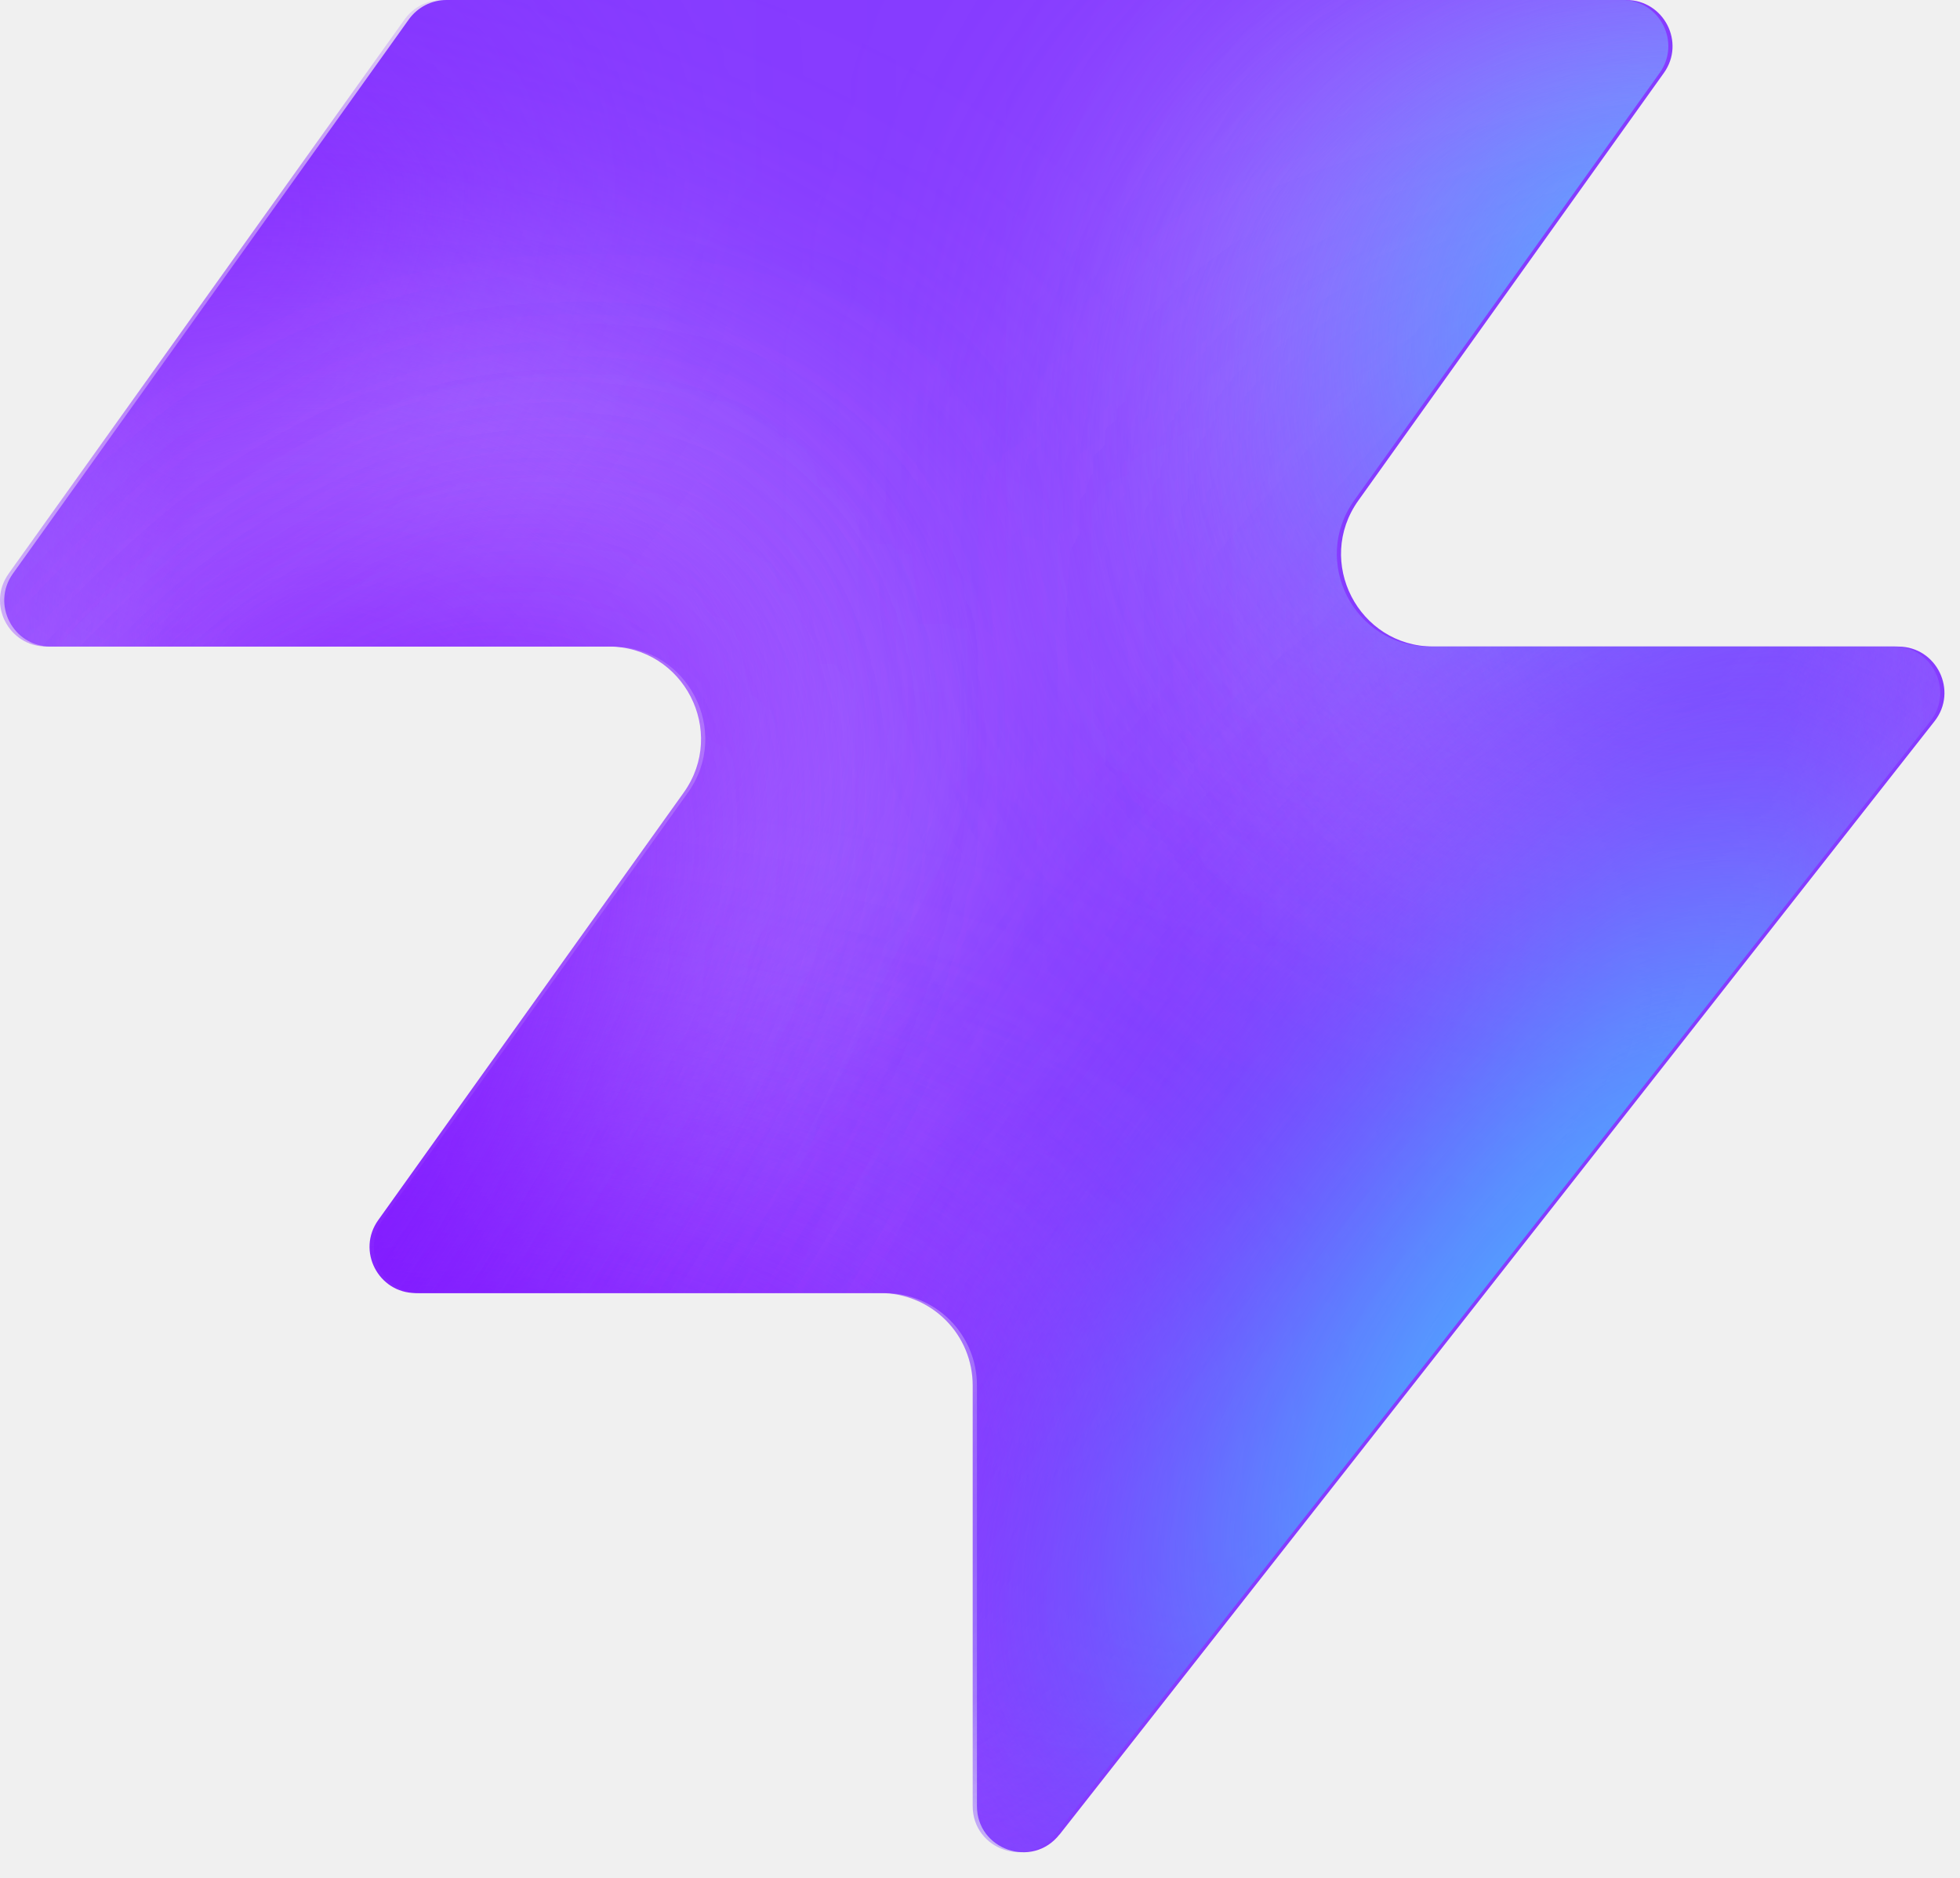
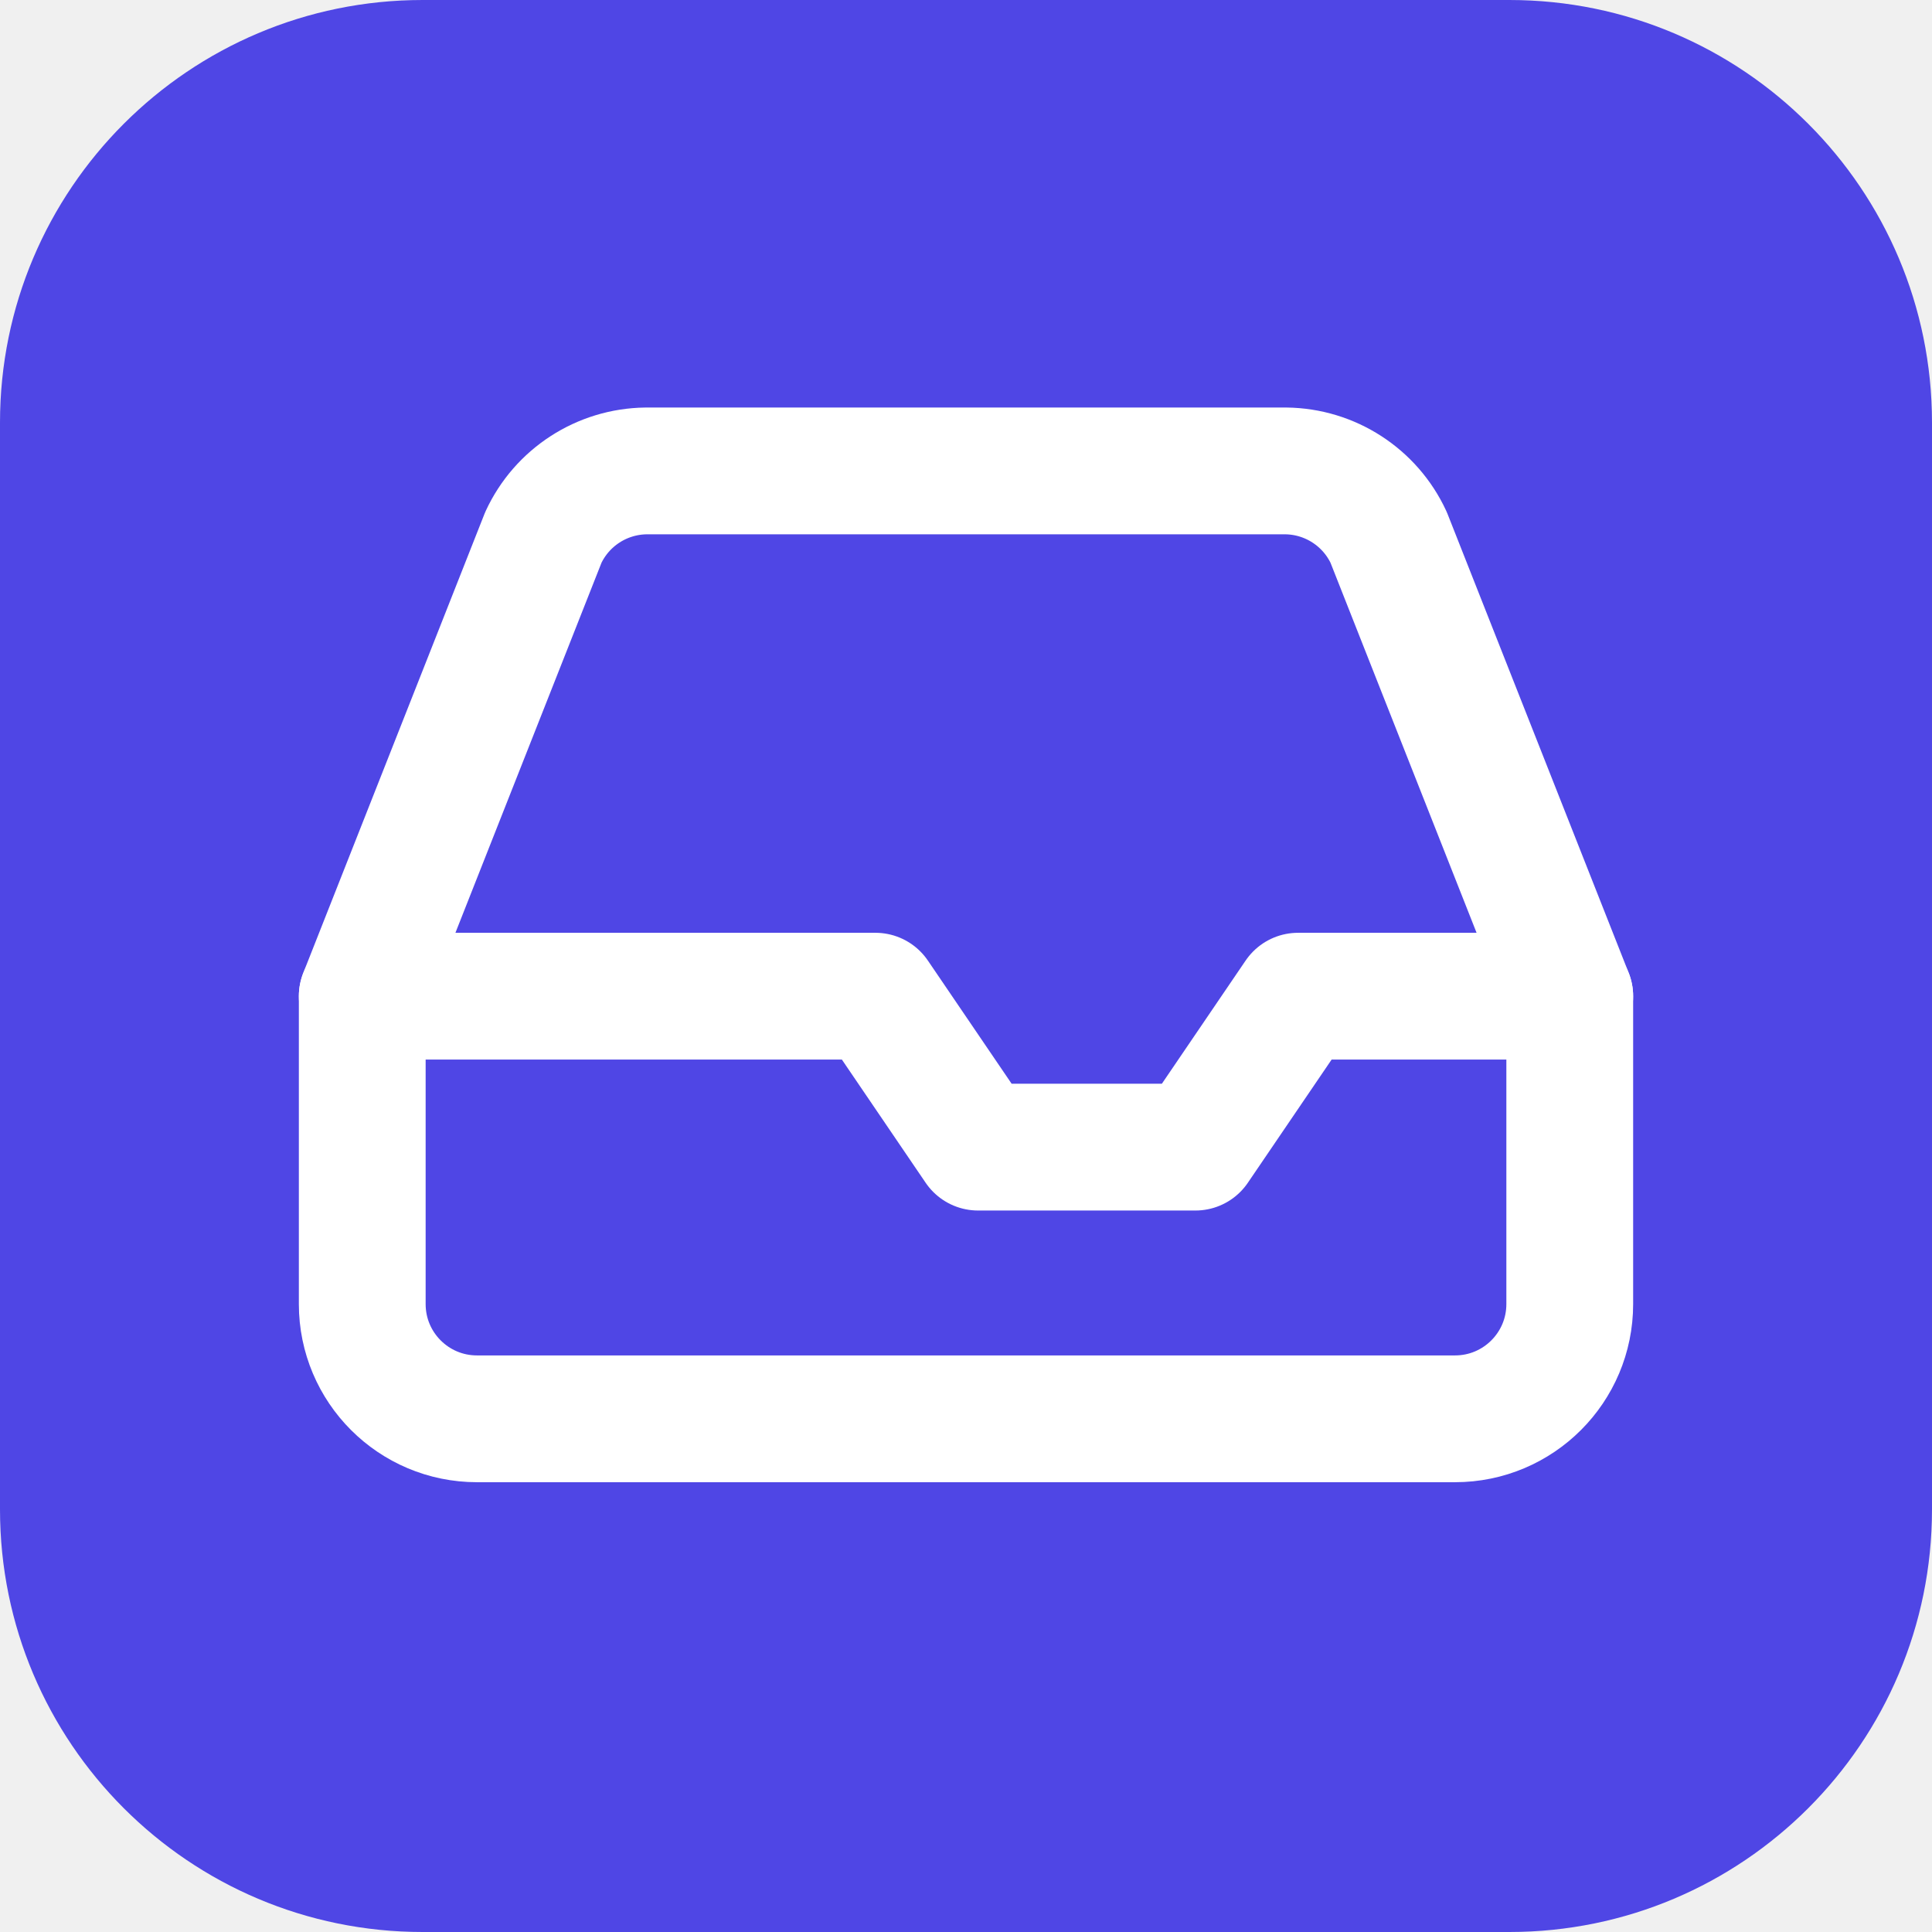
- <svg xmlns="http://www.w3.org/2000/svg" width="48" height="46" fill="none" viewBox="0 0 48 46">
-   <path fill="#863bff" d="M25.946 44.938c-.664.845-2.021.375-2.021-.698V33.937a2.26 2.26 0 0 0-2.262-2.262H10.287c-.92 0-1.456-1.04-.92-1.788l7.48-10.471c1.07-1.497 0-3.578-1.842-3.578H1.237c-.92 0-1.456-1.04-.92-1.788L10.013.474c.214-.297.556-.474.92-.474h28.894c.92 0 1.456 1.04.92 1.788l-7.48 10.471c-1.07 1.498 0 3.579 1.842 3.579h11.377c.943 0 1.473 1.088.89 1.83L25.947 44.94z" style="fill:#863bff;fill:color(display-p3 .525 .23 1);fill-opacity:1" />
-   <mask id="a" width="48" height="46" x="0" y="0" maskUnits="userSpaceOnUse" style="mask-type:alpha">
-     <path fill="#000" d="M25.842 44.938c-.664.844-2.021.375-2.021-.698V33.937a2.26 2.26 0 0 0-2.262-2.262H10.183c-.92 0-1.456-1.04-.92-1.788l7.48-10.471c1.07-1.498 0-3.579-1.842-3.579H1.133c-.92 0-1.456-1.04-.92-1.787L9.91.473c.214-.297.556-.474.92-.474h28.894c.92 0 1.456 1.04.92 1.788l-7.48 10.471c-1.07 1.498 0 3.578 1.842 3.578h11.377c.943 0 1.473 1.088.89 1.832L25.843 44.94z" style="fill:#000;fill-opacity:1" />
-   </mask>
-   <g mask="url(#a)">
-     <g filter="url(#b)">
-       <ellipse cx="5.508" cy="14.704" fill="#ede6ff" rx="5.508" ry="14.704" style="fill:#ede6ff;fill:color(display-p3 .927 .903 1);fill-opacity:1" transform="matrix(.00324 1 1 -.00324 -4.47 31.516)" />
-     </g>
-     <g filter="url(#c)">
-       <ellipse cx="10.399" cy="29.851" fill="#ede6ff" rx="10.399" ry="29.851" style="fill:#ede6ff;fill:color(display-p3 .927 .903 1);fill-opacity:1" transform="matrix(.00324 1 1 -.00324 -39.328 7.883)" />
-     </g>
-     <g filter="url(#d)">
-       <ellipse cx="5.508" cy="30.487" fill="#7e14ff" rx="5.508" ry="30.487" style="fill:#7e14ff;fill:color(display-p3 .492 .077 1);fill-opacity:1" transform="rotate(89.814 -25.913 -14.639)scale(1 -1)" />
-     </g>
-     <g filter="url(#e)">
-       <ellipse cx="5.508" cy="30.599" fill="#7e14ff" rx="5.508" ry="30.599" style="fill:#7e14ff;fill:color(display-p3 .492 .077 1);fill-opacity:1" transform="rotate(89.814 -32.644 -3.334)scale(1 -1)" />
-     </g>
-     <g filter="url(#f)">
-       <ellipse cx="5.508" cy="30.599" fill="#7e14ff" rx="5.508" ry="30.599" style="fill:#7e14ff;fill:color(display-p3 .492 .077 1);fill-opacity:1" transform="matrix(.00324 1 1 -.00324 -34.34 30.47)" />
-     </g>
-     <g filter="url(#g)">
-       <ellipse cx="14.072" cy="22.078" fill="#ede6ff" rx="14.072" ry="22.078" style="fill:#ede6ff;fill:color(display-p3 .927 .903 1);fill-opacity:1" transform="rotate(93.35 24.506 48.493)scale(-1 1)" />
-     </g>
-     <g filter="url(#h)">
-       <ellipse cx="3.47" cy="21.501" fill="#7e14ff" rx="3.47" ry="21.501" style="fill:#7e14ff;fill:color(display-p3 .492 .077 1);fill-opacity:1" transform="rotate(89.009 28.708 47.59)scale(-1 1)" />
-     </g>
-     <g filter="url(#i)">
-       <ellipse cx="3.47" cy="21.501" fill="#7e14ff" rx="3.47" ry="21.501" style="fill:#7e14ff;fill:color(display-p3 .492 .077 1);fill-opacity:1" transform="rotate(89.009 28.708 47.59)scale(-1 1)" />
-     </g>
-     <g filter="url(#j)">
-       <ellipse cx=".387" cy="8.972" fill="#7e14ff" rx="4.407" ry="29.108" style="fill:#7e14ff;fill:color(display-p3 .492 .077 1);fill-opacity:1" transform="rotate(39.51 .387 8.972)" />
-     </g>
-     <g filter="url(#k)">
-       <ellipse cx="47.523" cy="-6.092" fill="#7e14ff" rx="4.407" ry="29.108" style="fill:#7e14ff;fill:color(display-p3 .492 .077 1);fill-opacity:1" transform="rotate(37.892 47.523 -6.092)" />
-     </g>
-     <g filter="url(#l)">
-       <ellipse cx="41.412" cy="6.333" fill="#47bfff" rx="5.971" ry="9.665" style="fill:#47bfff;fill:color(display-p3 .28 .748 1);fill-opacity:1" transform="rotate(37.892 41.412 6.333)" />
-     </g>
-     <g filter="url(#m)">
-       <ellipse cx="-1.879" cy="38.332" fill="#7e14ff" rx="4.407" ry="29.108" style="fill:#7e14ff;fill:color(display-p3 .492 .077 1);fill-opacity:1" transform="rotate(37.892 -1.88 38.332)" />
-     </g>
-     <g filter="url(#n)">
-       <ellipse cx="-1.879" cy="38.332" fill="#7e14ff" rx="4.407" ry="29.108" style="fill:#7e14ff;fill:color(display-p3 .492 .077 1);fill-opacity:1" transform="rotate(37.892 -1.88 38.332)" />
-     </g>
-     <g filter="url(#o)">
-       <ellipse cx="35.651" cy="29.907" fill="#7e14ff" rx="4.407" ry="29.108" style="fill:#7e14ff;fill:color(display-p3 .492 .077 1);fill-opacity:1" transform="rotate(37.892 35.651 29.907)" />
-     </g>
-     <g filter="url(#p)">
-       <ellipse cx="38.418" cy="32.4" fill="#47bfff" rx="5.971" ry="15.297" style="fill:#47bfff;fill:color(display-p3 .28 .748 1);fill-opacity:1" transform="rotate(37.892 38.418 32.4)" />
-     </g>
+ <svg xmlns="http://www.w3.org/2000/svg" viewBox="0 0 32 32">
+   <rect width="32" height="32" rx="7" fill="#4f46e5" />
+   <g fill="none" stroke="#fff" stroke-width="2.1" stroke-linecap="round" stroke-linejoin="round">
+     <path d="M26 16.5h-4.5l-1.7 2.5h-3.6l-1.7-2.5H6" />
+     <path d="M9 8.9 6 16.5v5.1A1.9 1.9 0 0 0 7.9 23.5h16.2a1.9 1.9 0 0 0 1.9-1.9v-5.1L23 8.9a1.9 1.9 0 0 0-1.7-1.1H10.7A1.9 1.9 0 0 0 9 8.9z" />
  </g>
-   <defs>
-     <filter id="b" width="60.045" height="41.654" x="-19.77" y="16.149" color-interpolation-filters="sRGB" filterUnits="userSpaceOnUse">
-       <feFlood flood-opacity="0" result="BackgroundImageFix" />
-       <feBlend in="SourceGraphic" in2="BackgroundImageFix" result="shape" />
-       <feGaussianBlur result="effect1_foregroundBlur_2002_17158" stdDeviation="7.659" />
-     </filter>
-     <filter id="c" width="90.34" height="51.437" x="-54.613" y="-7.533" color-interpolation-filters="sRGB" filterUnits="userSpaceOnUse">
-       <feFlood flood-opacity="0" result="BackgroundImageFix" />
-       <feBlend in="SourceGraphic" in2="BackgroundImageFix" result="shape" />
-       <feGaussianBlur result="effect1_foregroundBlur_2002_17158" stdDeviation="7.659" />
-     </filter>
-     <filter id="d" width="79.355" height="29.4" x="-49.64" y="2.03" color-interpolation-filters="sRGB" filterUnits="userSpaceOnUse">
-       <feFlood flood-opacity="0" result="BackgroundImageFix" />
-       <feBlend in="SourceGraphic" in2="BackgroundImageFix" result="shape" />
-       <feGaussianBlur result="effect1_foregroundBlur_2002_17158" stdDeviation="4.596" />
-     </filter>
-     <filter id="e" width="79.579" height="29.4" x="-45.045" y="20.029" color-interpolation-filters="sRGB" filterUnits="userSpaceOnUse">
-       <feFlood flood-opacity="0" result="BackgroundImageFix" />
-       <feBlend in="SourceGraphic" in2="BackgroundImageFix" result="shape" />
-       <feGaussianBlur result="effect1_foregroundBlur_2002_17158" stdDeviation="4.596" />
-     </filter>
-     <filter id="f" width="79.579" height="29.4" x="-43.513" y="21.178" color-interpolation-filters="sRGB" filterUnits="userSpaceOnUse">
-       <feFlood flood-opacity="0" result="BackgroundImageFix" />
-       <feBlend in="SourceGraphic" in2="BackgroundImageFix" result="shape" />
-       <feGaussianBlur result="effect1_foregroundBlur_2002_17158" stdDeviation="4.596" />
-     </filter>
-     <filter id="g" width="74.749" height="58.852" x="15.756" y="-17.901" color-interpolation-filters="sRGB" filterUnits="userSpaceOnUse">
-       <feFlood flood-opacity="0" result="BackgroundImageFix" />
-       <feBlend in="SourceGraphic" in2="BackgroundImageFix" result="shape" />
-       <feGaussianBlur result="effect1_foregroundBlur_2002_17158" stdDeviation="7.659" />
-     </filter>
-     <filter id="h" width="61.377" height="25.362" x="23.548" y="2.284" color-interpolation-filters="sRGB" filterUnits="userSpaceOnUse">
-       <feFlood flood-opacity="0" result="BackgroundImageFix" />
-       <feBlend in="SourceGraphic" in2="BackgroundImageFix" result="shape" />
-       <feGaussianBlur result="effect1_foregroundBlur_2002_17158" stdDeviation="4.596" />
-     </filter>
-     <filter id="i" width="61.377" height="25.362" x="23.548" y="2.284" color-interpolation-filters="sRGB" filterUnits="userSpaceOnUse">
-       <feFlood flood-opacity="0" result="BackgroundImageFix" />
-       <feBlend in="SourceGraphic" in2="BackgroundImageFix" result="shape" />
-       <feGaussianBlur result="effect1_foregroundBlur_2002_17158" stdDeviation="4.596" />
-     </filter>
-     <filter id="j" width="56.045" height="63.649" x="-27.636" y="-22.853" color-interpolation-filters="sRGB" filterUnits="userSpaceOnUse">
-       <feFlood flood-opacity="0" result="BackgroundImageFix" />
-       <feBlend in="SourceGraphic" in2="BackgroundImageFix" result="shape" />
-       <feGaussianBlur result="effect1_foregroundBlur_2002_17158" stdDeviation="4.596" />
-     </filter>
-     <filter id="k" width="54.814" height="64.646" x="20.116" y="-38.415" color-interpolation-filters="sRGB" filterUnits="userSpaceOnUse">
-       <feFlood flood-opacity="0" result="BackgroundImageFix" />
-       <feBlend in="SourceGraphic" in2="BackgroundImageFix" result="shape" />
-       <feGaussianBlur result="effect1_foregroundBlur_2002_17158" stdDeviation="4.596" />
-     </filter>
-     <filter id="l" width="33.541" height="35.313" x="24.641" y="-11.323" color-interpolation-filters="sRGB" filterUnits="userSpaceOnUse">
-       <feFlood flood-opacity="0" result="BackgroundImageFix" />
-       <feBlend in="SourceGraphic" in2="BackgroundImageFix" result="shape" />
-       <feGaussianBlur result="effect1_foregroundBlur_2002_17158" stdDeviation="4.596" />
-     </filter>
-     <filter id="m" width="54.814" height="64.646" x="-29.286" y="6.009" color-interpolation-filters="sRGB" filterUnits="userSpaceOnUse">
-       <feFlood flood-opacity="0" result="BackgroundImageFix" />
-       <feBlend in="SourceGraphic" in2="BackgroundImageFix" result="shape" />
-       <feGaussianBlur result="effect1_foregroundBlur_2002_17158" stdDeviation="4.596" />
-     </filter>
-     <filter id="n" width="54.814" height="64.646" x="-29.286" y="6.009" color-interpolation-filters="sRGB" filterUnits="userSpaceOnUse">
-       <feFlood flood-opacity="0" result="BackgroundImageFix" />
-       <feBlend in="SourceGraphic" in2="BackgroundImageFix" result="shape" />
-       <feGaussianBlur result="effect1_foregroundBlur_2002_17158" stdDeviation="4.596" />
-     </filter>
-     <filter id="o" width="54.814" height="64.646" x="8.244" y="-2.416" color-interpolation-filters="sRGB" filterUnits="userSpaceOnUse">
-       <feFlood flood-opacity="0" result="BackgroundImageFix" />
-       <feBlend in="SourceGraphic" in2="BackgroundImageFix" result="shape" />
-       <feGaussianBlur result="effect1_foregroundBlur_2002_17158" stdDeviation="4.596" />
-     </filter>
-     <filter id="p" width="39.409" height="43.623" x="18.713" y="10.588" color-interpolation-filters="sRGB" filterUnits="userSpaceOnUse">
-       <feFlood flood-opacity="0" result="BackgroundImageFix" />
-       <feBlend in="SourceGraphic" in2="BackgroundImageFix" result="shape" />
-       <feGaussianBlur result="effect1_foregroundBlur_2002_17158" stdDeviation="4.596" />
-     </filter>
-   </defs>
</svg>
